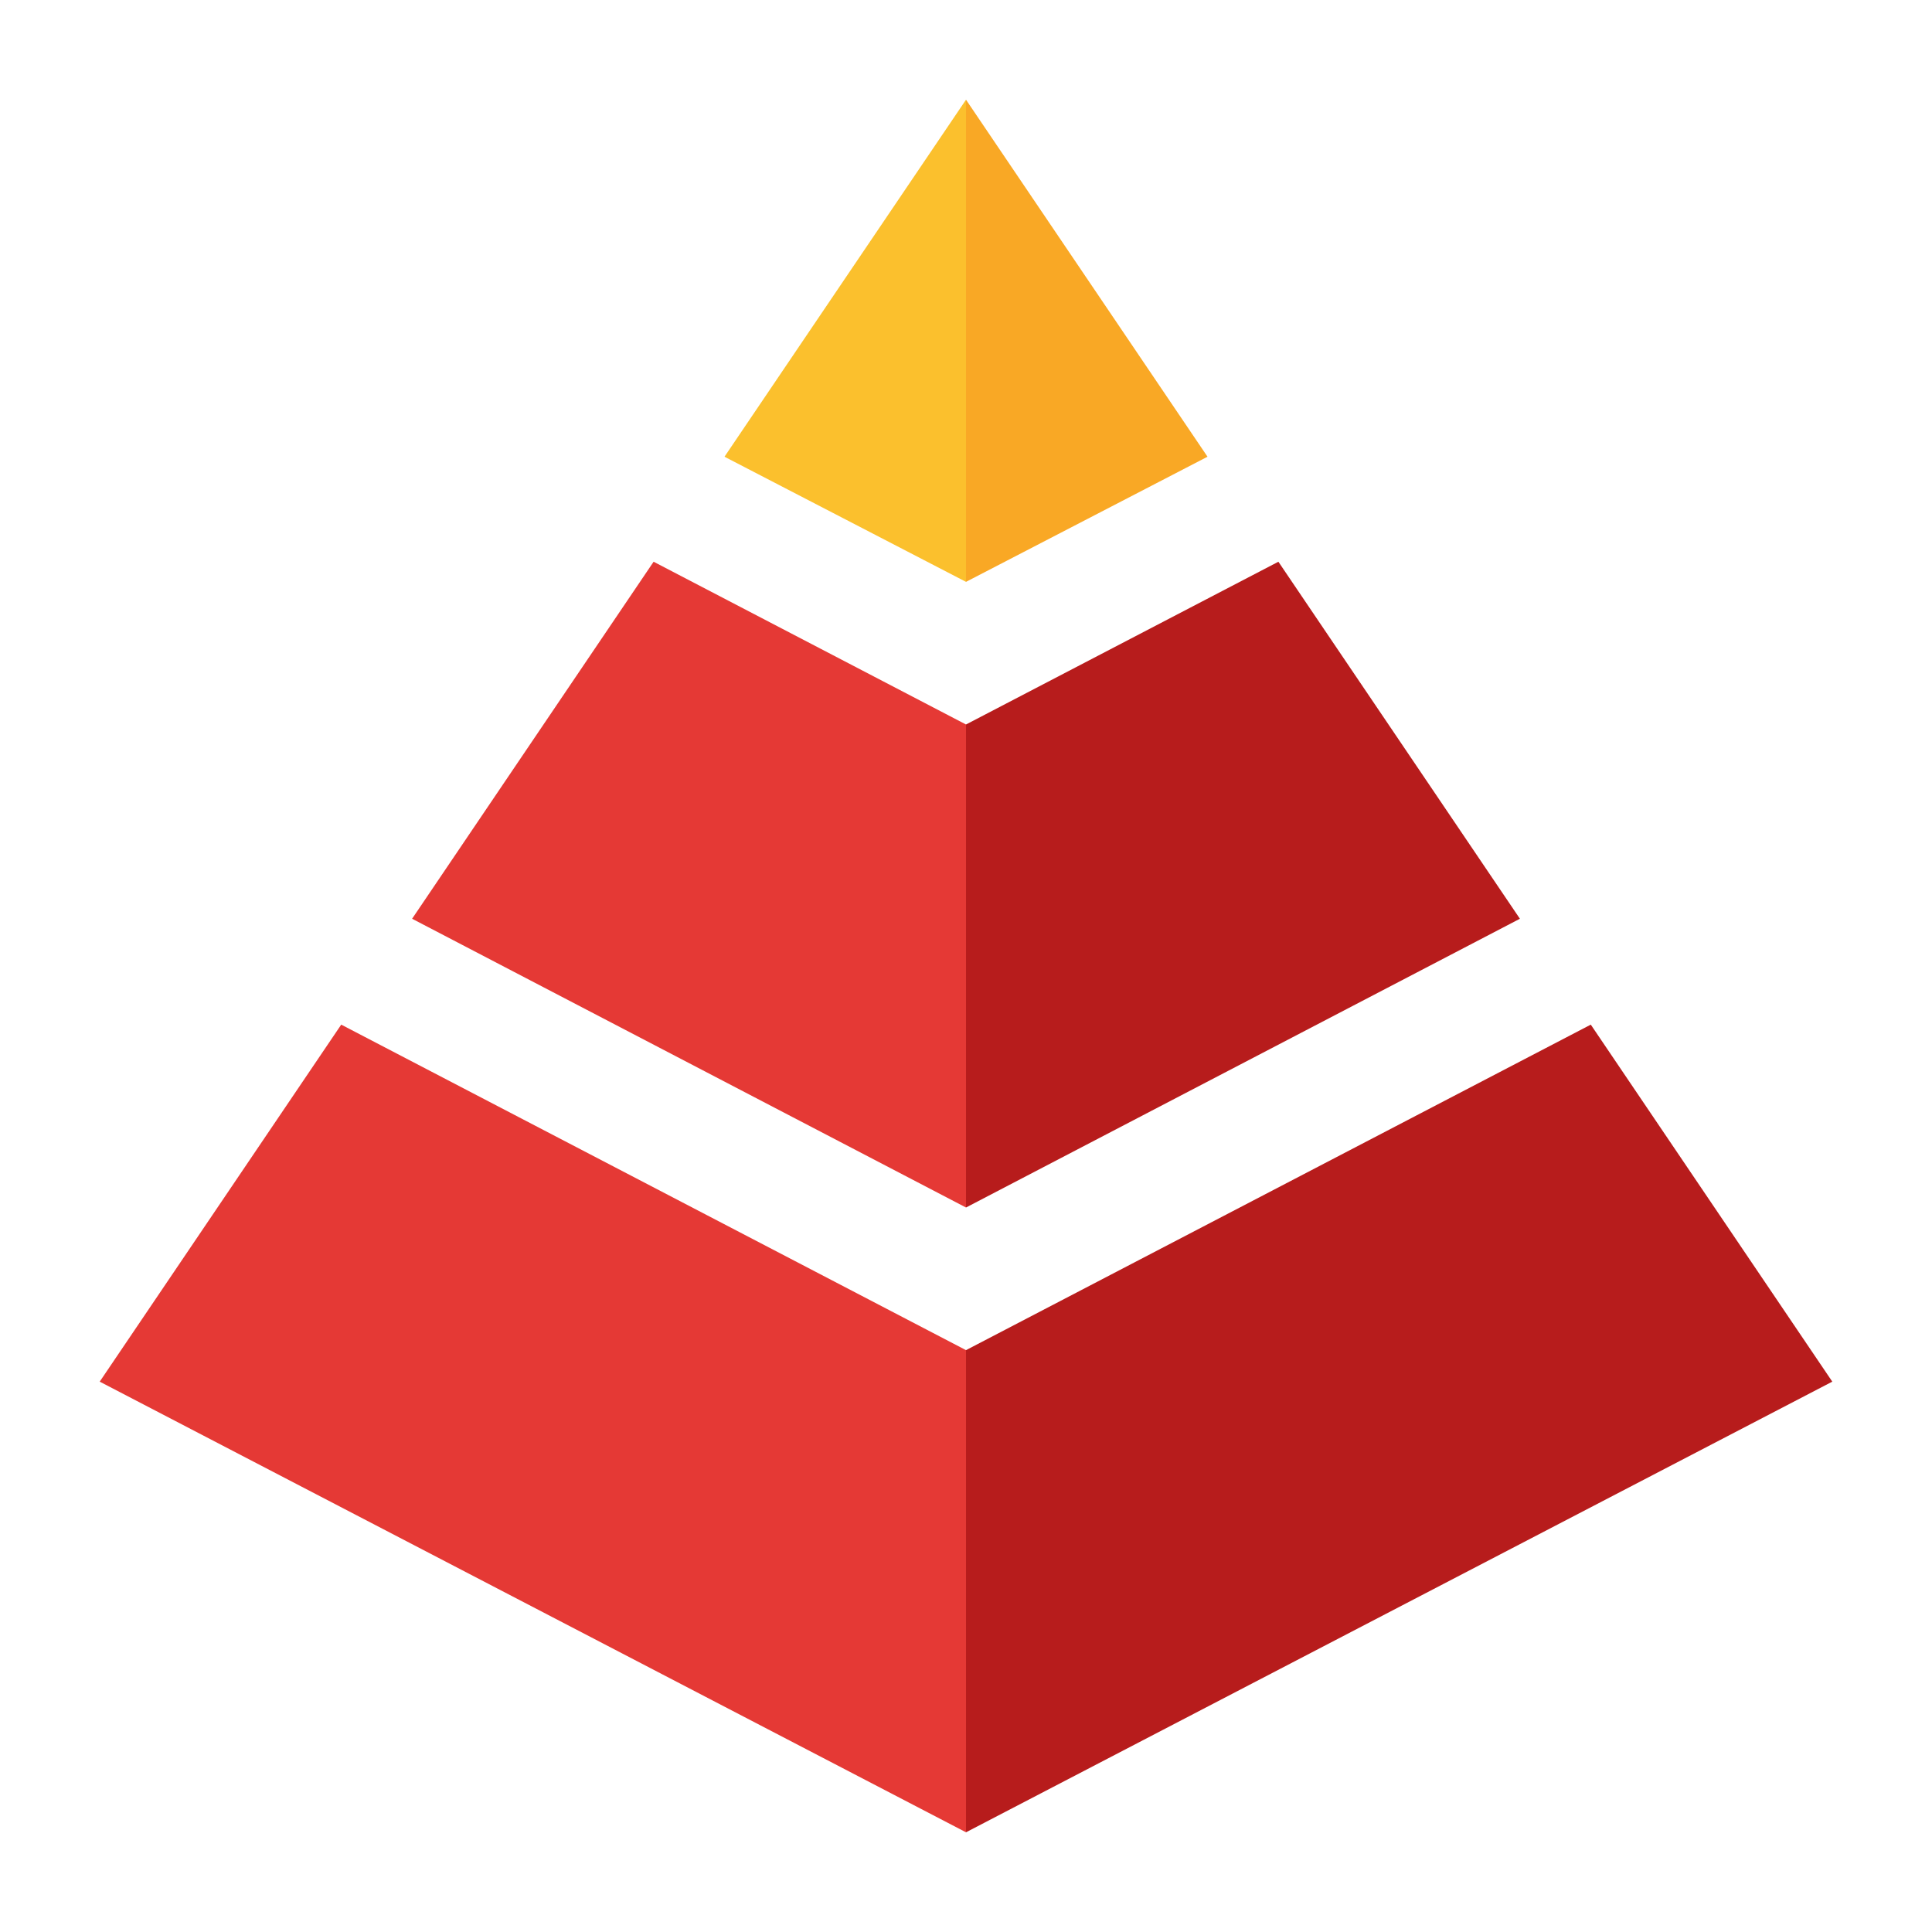
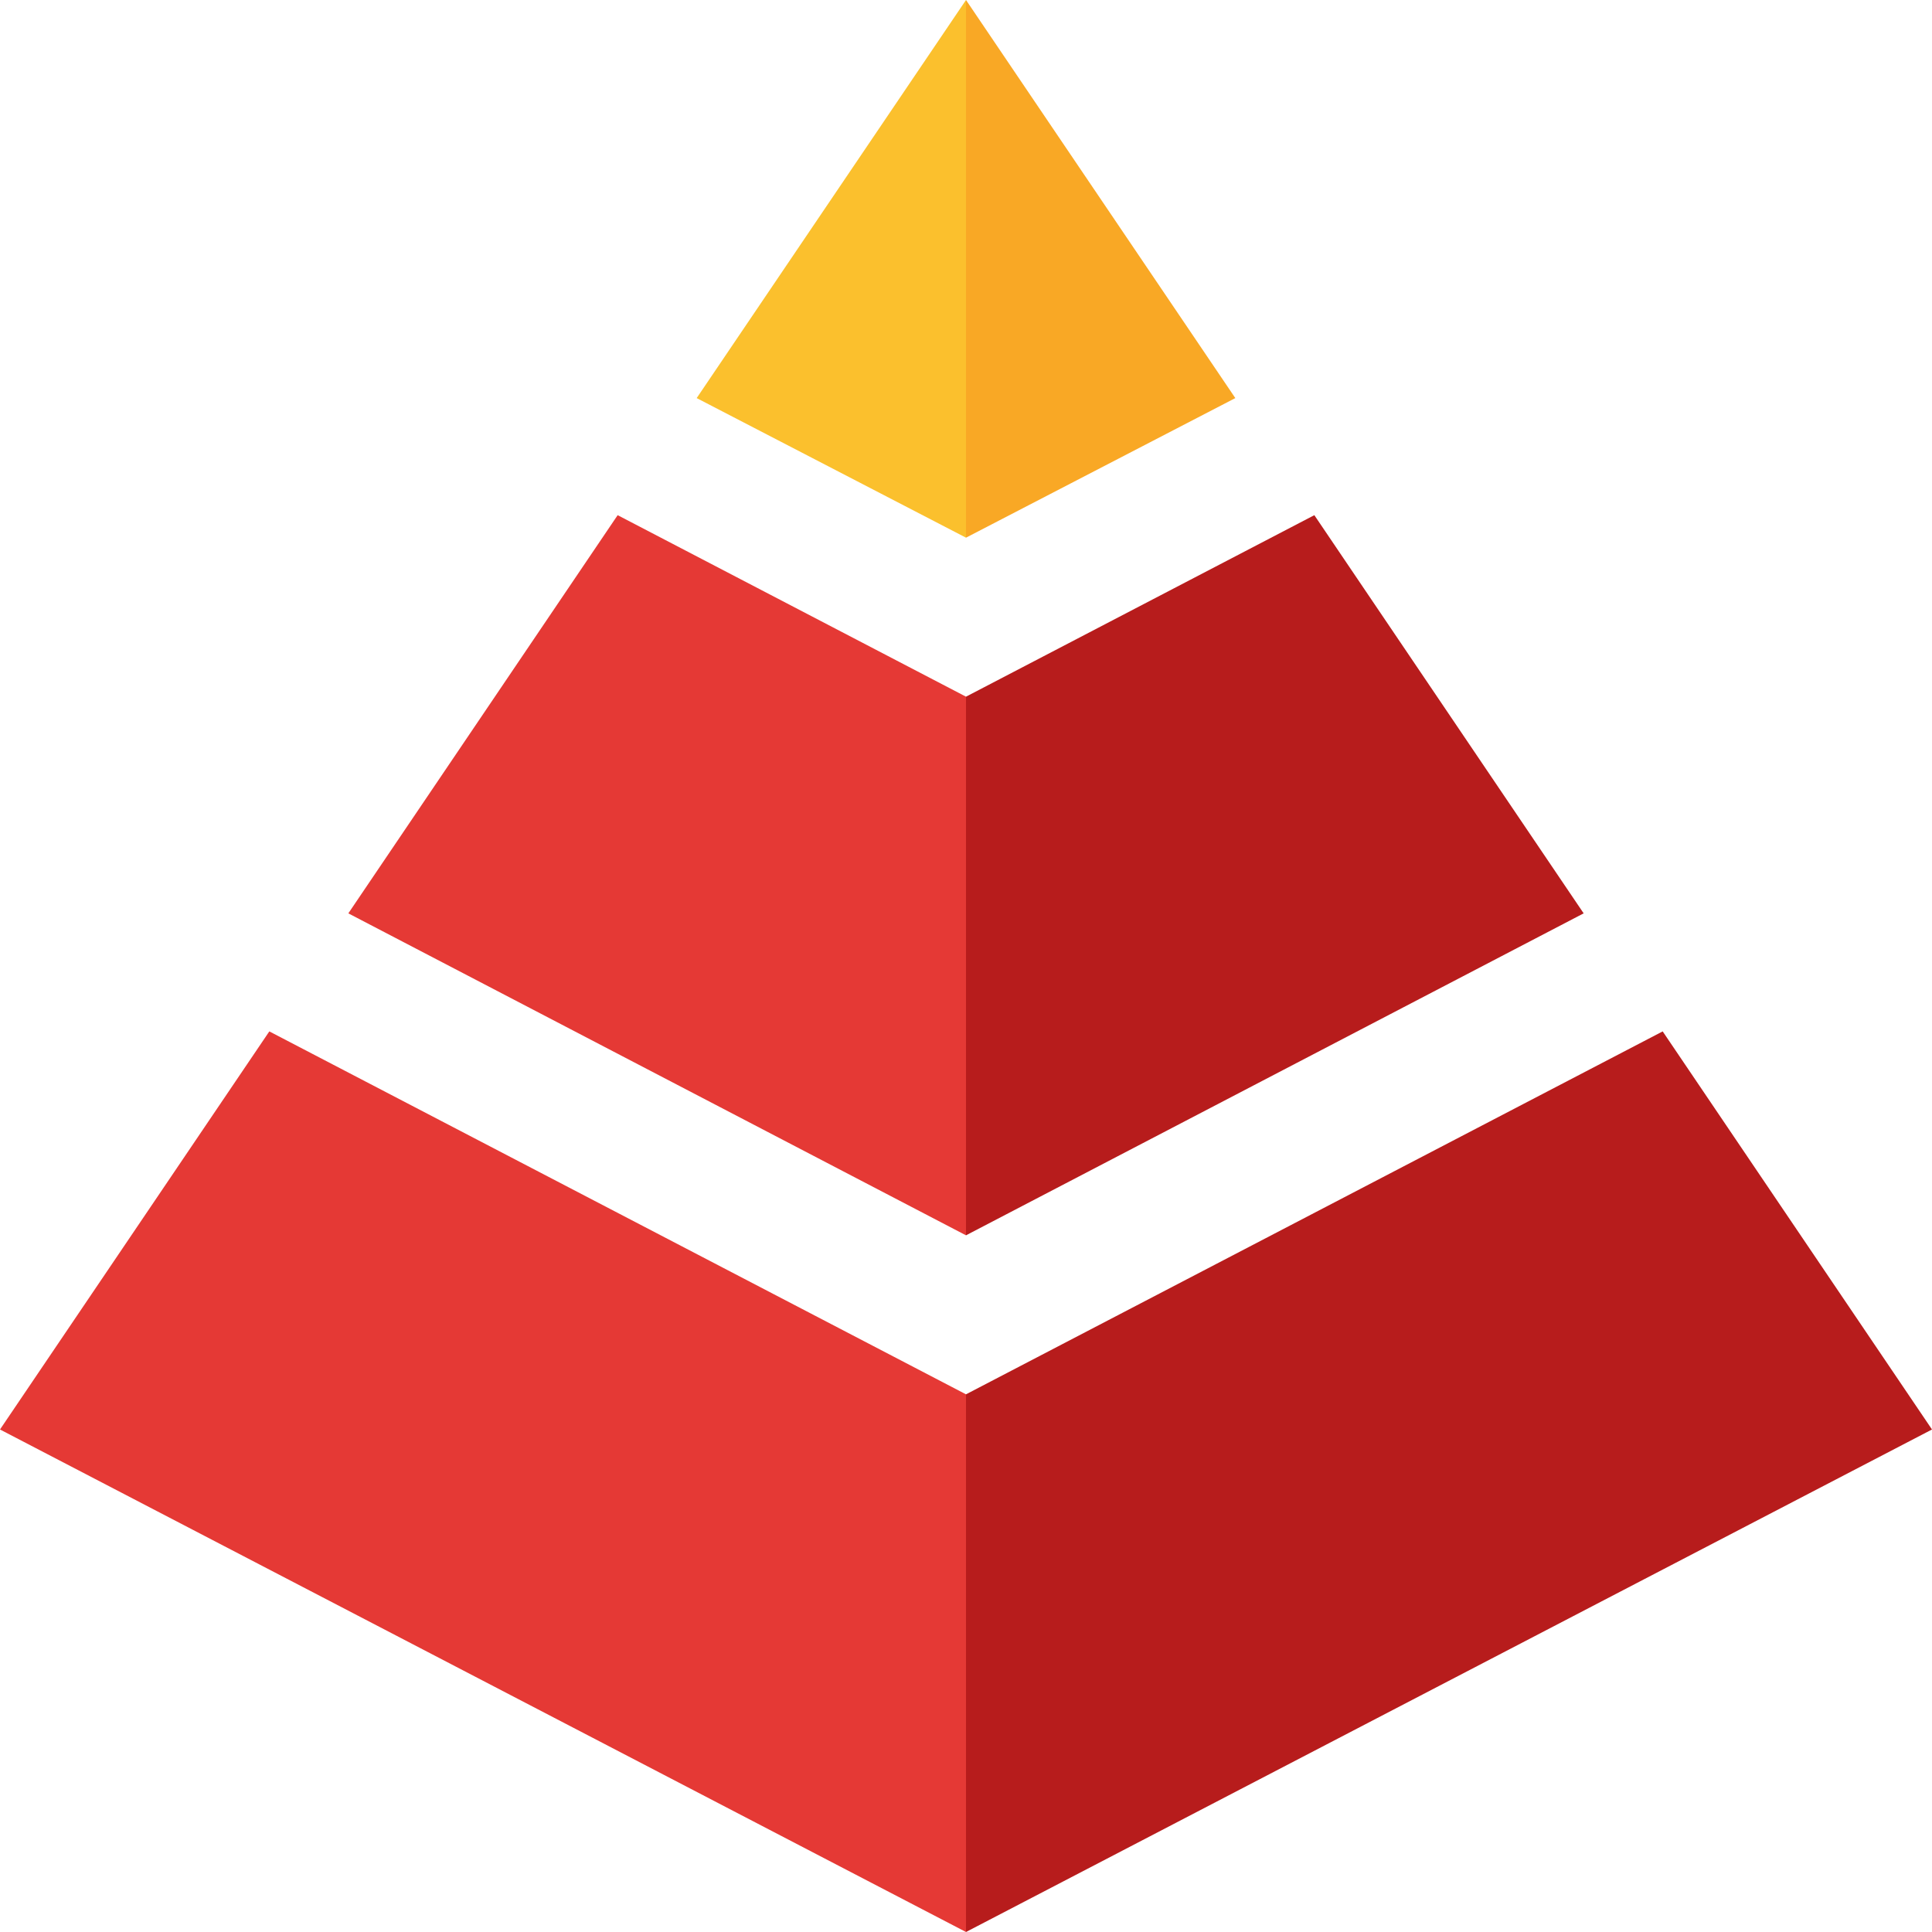
- <svg xmlns="http://www.w3.org/2000/svg" style="enable-background:new 0 0 200 200" version="1.1" viewBox="0 0 200 200" xml:space="preserve">
-   <style type="text/css">
- 	.st0{fill:url(#SVGID_1_);}
- 	.st1{fill:url(#SVGID_2_);}
- 	.st2{fill:url(#SVGID_3_);}
- 	.st3{fill:url(#SVGID_4_);}
- 	.st4{fill:url(#SVGID_5_);}
- 	.st5{fill:url(#SVGID_6_);}
- </style>
-   <g>
-     <linearGradient id="SVGID_1_" x1="72.428" x2="99.994" y1="880.55" y2="880.55" gradientTransform="translate(0 -852)" gradientUnits="userSpaceOnUse">
-       <stop style="stop-color:#EEA831" offset="0" />
-       <stop style="stop-color:#FFC929" offset="1" />
-     </linearGradient>
-     <linearGradient id="SVGID_2_" x1="100" x2="163.3" y1="942.7" y2="942.7" gradientTransform="translate(0 -852)" gradientUnits="userSpaceOnUse">
-       <stop style="stop-color:#B32629" offset="0" />
-       <stop style="stop-color:#8C1E21" offset=".583" />
-       <stop style="stop-color:#7A1A1D" offset="1" />
-     </linearGradient>
-     <linearGradient id="SVGID_3_" x1="100" x2="127.57" y1="880.55" y2="880.55" gradientTransform="translate(0 -852)" gradientUnits="userSpaceOnUse">
-       <stop style="stop-color:#E8A333" offset="0" />
-       <stop style="stop-color:#C68931" offset=".612" />
-       <stop style="stop-color:#AB762F" offset="1" />
-     </linearGradient>
-     <linearGradient id="SVGID_4_" x1="100" x2="199" y1="1004.8" y2="1004.8" gradientTransform="translate(0 -852)" gradientUnits="userSpaceOnUse">
-       <stop style="stop-color:#B32629" offset="0" />
-       <stop style="stop-color:#8C1E21" offset=".583" />
-       <stop style="stop-color:#7A1A1D" offset="1" />
-     </linearGradient>
-     <linearGradient id="SVGID_5_" x1="1" x2="100" y1="1004.8" y2="1004.8" gradientTransform="translate(0 -852)" gradientUnits="userSpaceOnUse">
-       <stop style="stop-color:#AE2524" offset="0" />
-       <stop style="stop-color:#D01D19" offset=".563" />
-       <stop style="stop-color:#ED1913" offset="1" />
-     </linearGradient>
-     <linearGradient id="SVGID_6_" x1="36.7" x2="100" y1="942.7" y2="942.7" gradientTransform="translate(0 -852)" gradientUnits="userSpaceOnUse">
-       <stop style="stop-color:#AE2524" offset="0" />
-       <stop style="stop-color:#D01D19" offset=".563" />
-       <stop style="stop-color:#ED1913" offset="1" />
-     </linearGradient>
-     <g transform="translate(9.322 -9.322)">
-       <polygon class="st0" transform="matrix(.90584 0 0 .90584 .094162 18.738)" points="100 56.1 100 1 72.4 41.8" style="fill:#fbc02d" />
-       <polygon class="st1" transform="matrix(.90584 0 0 .90584 .094162 18.738)" points="100 127.6 163.3 94.6 135.7 53.8 100 72.4" style="fill:#b71c1c" />
-       <polygon class="st2" transform="matrix(.90584 0 0 .90584 .094162 18.738)" points="100 1 100 56.1 127.6 41.8" style="fill:#f9a825" />
-       <polygon class="st3" transform="matrix(.90584 0 0 .90584 .094162 18.738)" points="100 143.9 100 199 199 147.5 171.4 106.7" style="fill:#b71c1c" />
-       <polygon class="st4" transform="matrix(.90584 0 0 .90584 .094162 18.738)" points="100 143.9 28.6 106.7 1 147.5 100 199" style="fill:#e53935" />
-       <polygon class="st5" transform="matrix(.90584 0 0 .90584 .094162 18.738)" points="100 127.6 100 72.4 64.3 53.8 36.7 94.6" style="fill:#e53935" />
-     </g>
-   </g>
+ <svg xmlns="http://www.w3.org/2000/svg" id="Layer_1" data-name="Layer 1" viewBox="0 0 200 200">
+   <defs>
+     <style>.cls-1{fill:#fbc02d;}.cls-2{fill:#b71c1c;}.cls-3{fill:#f9a825;}.cls-4{fill:#e53935;}</style>
+   </defs>
+   <polygon class="cls-1" points="100 55.66 100 0 72.12 41.21 100 55.66" />
+   <polygon class="cls-2" points="100 127.88 163.94 94.55 136.06 53.33 100 72.12 100 127.88" />
+   <polygon class="cls-3" points="100 0 100 55.66 127.88 41.21 100 0" />
+   <polygon class="cls-2" points="100 144.34 100 200 200 147.98 172.12 106.77 100 144.34" />
+   <polygon class="cls-4" points="100 144.34 27.88 106.77 0 147.98 100 200 100 144.34" />
+   <polygon class="cls-4" points="100 127.88 100 72.12 63.94 53.33 36.06 94.55 100 127.88" />
</svg>
